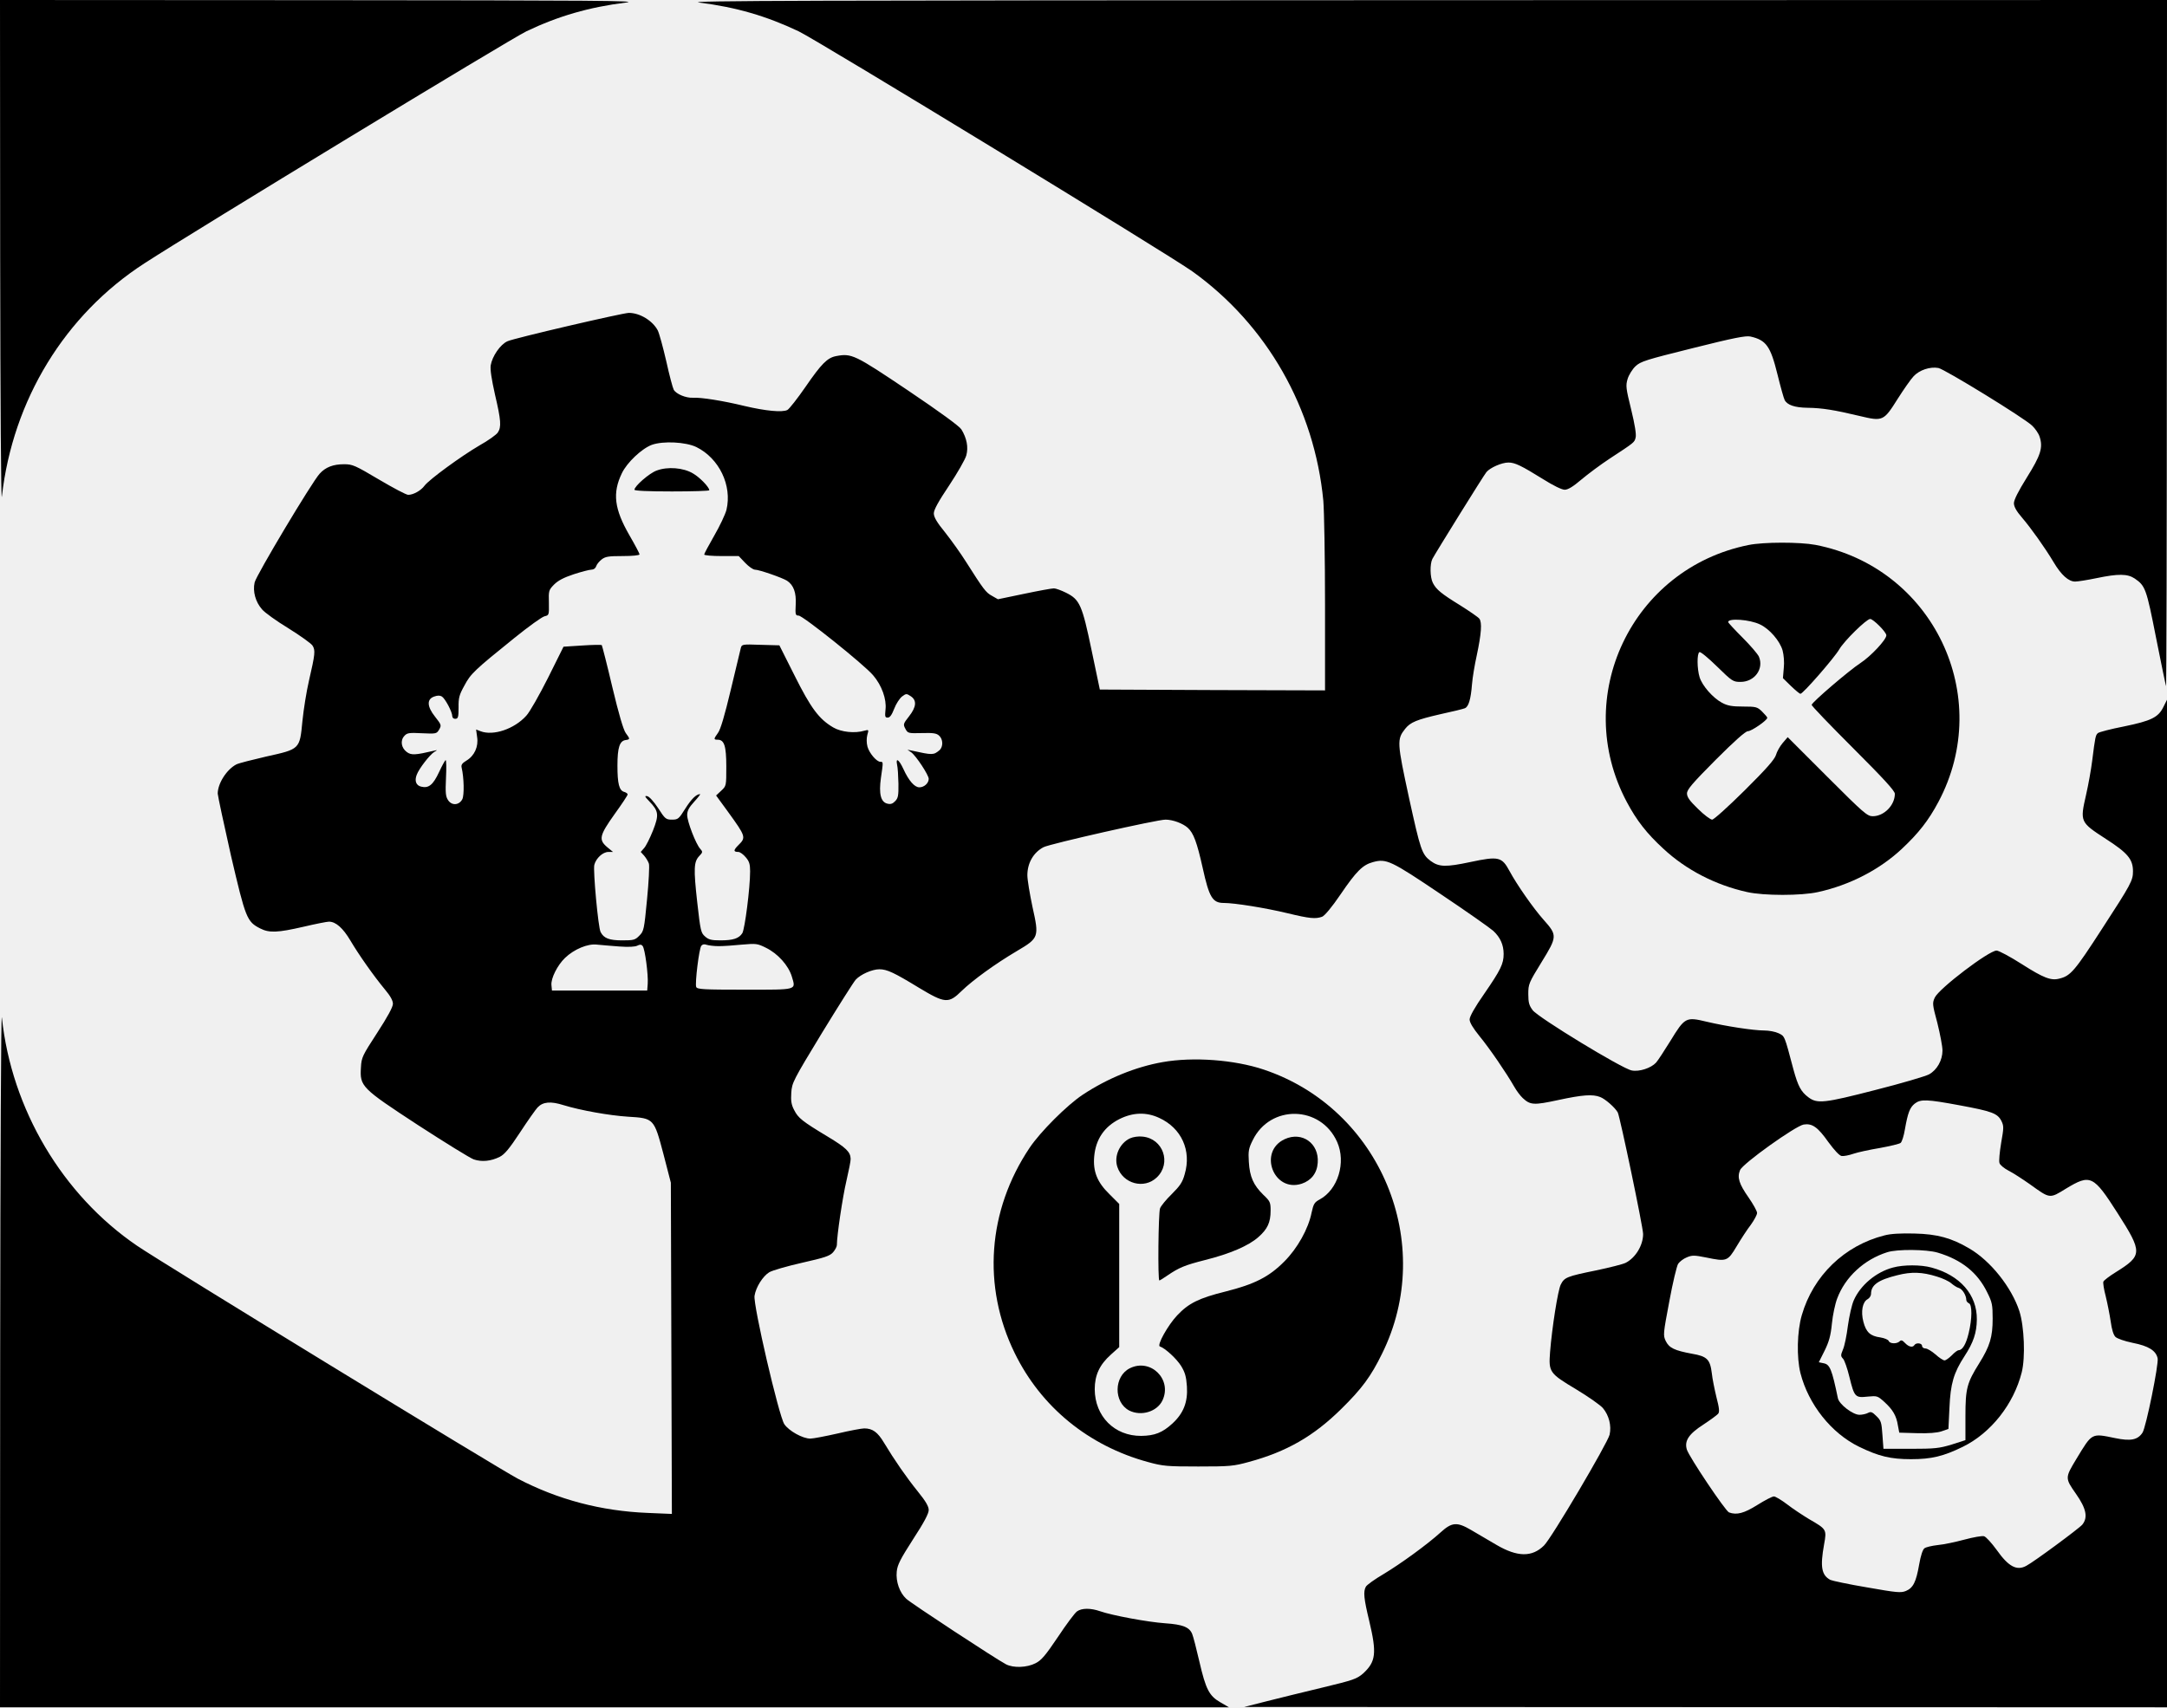
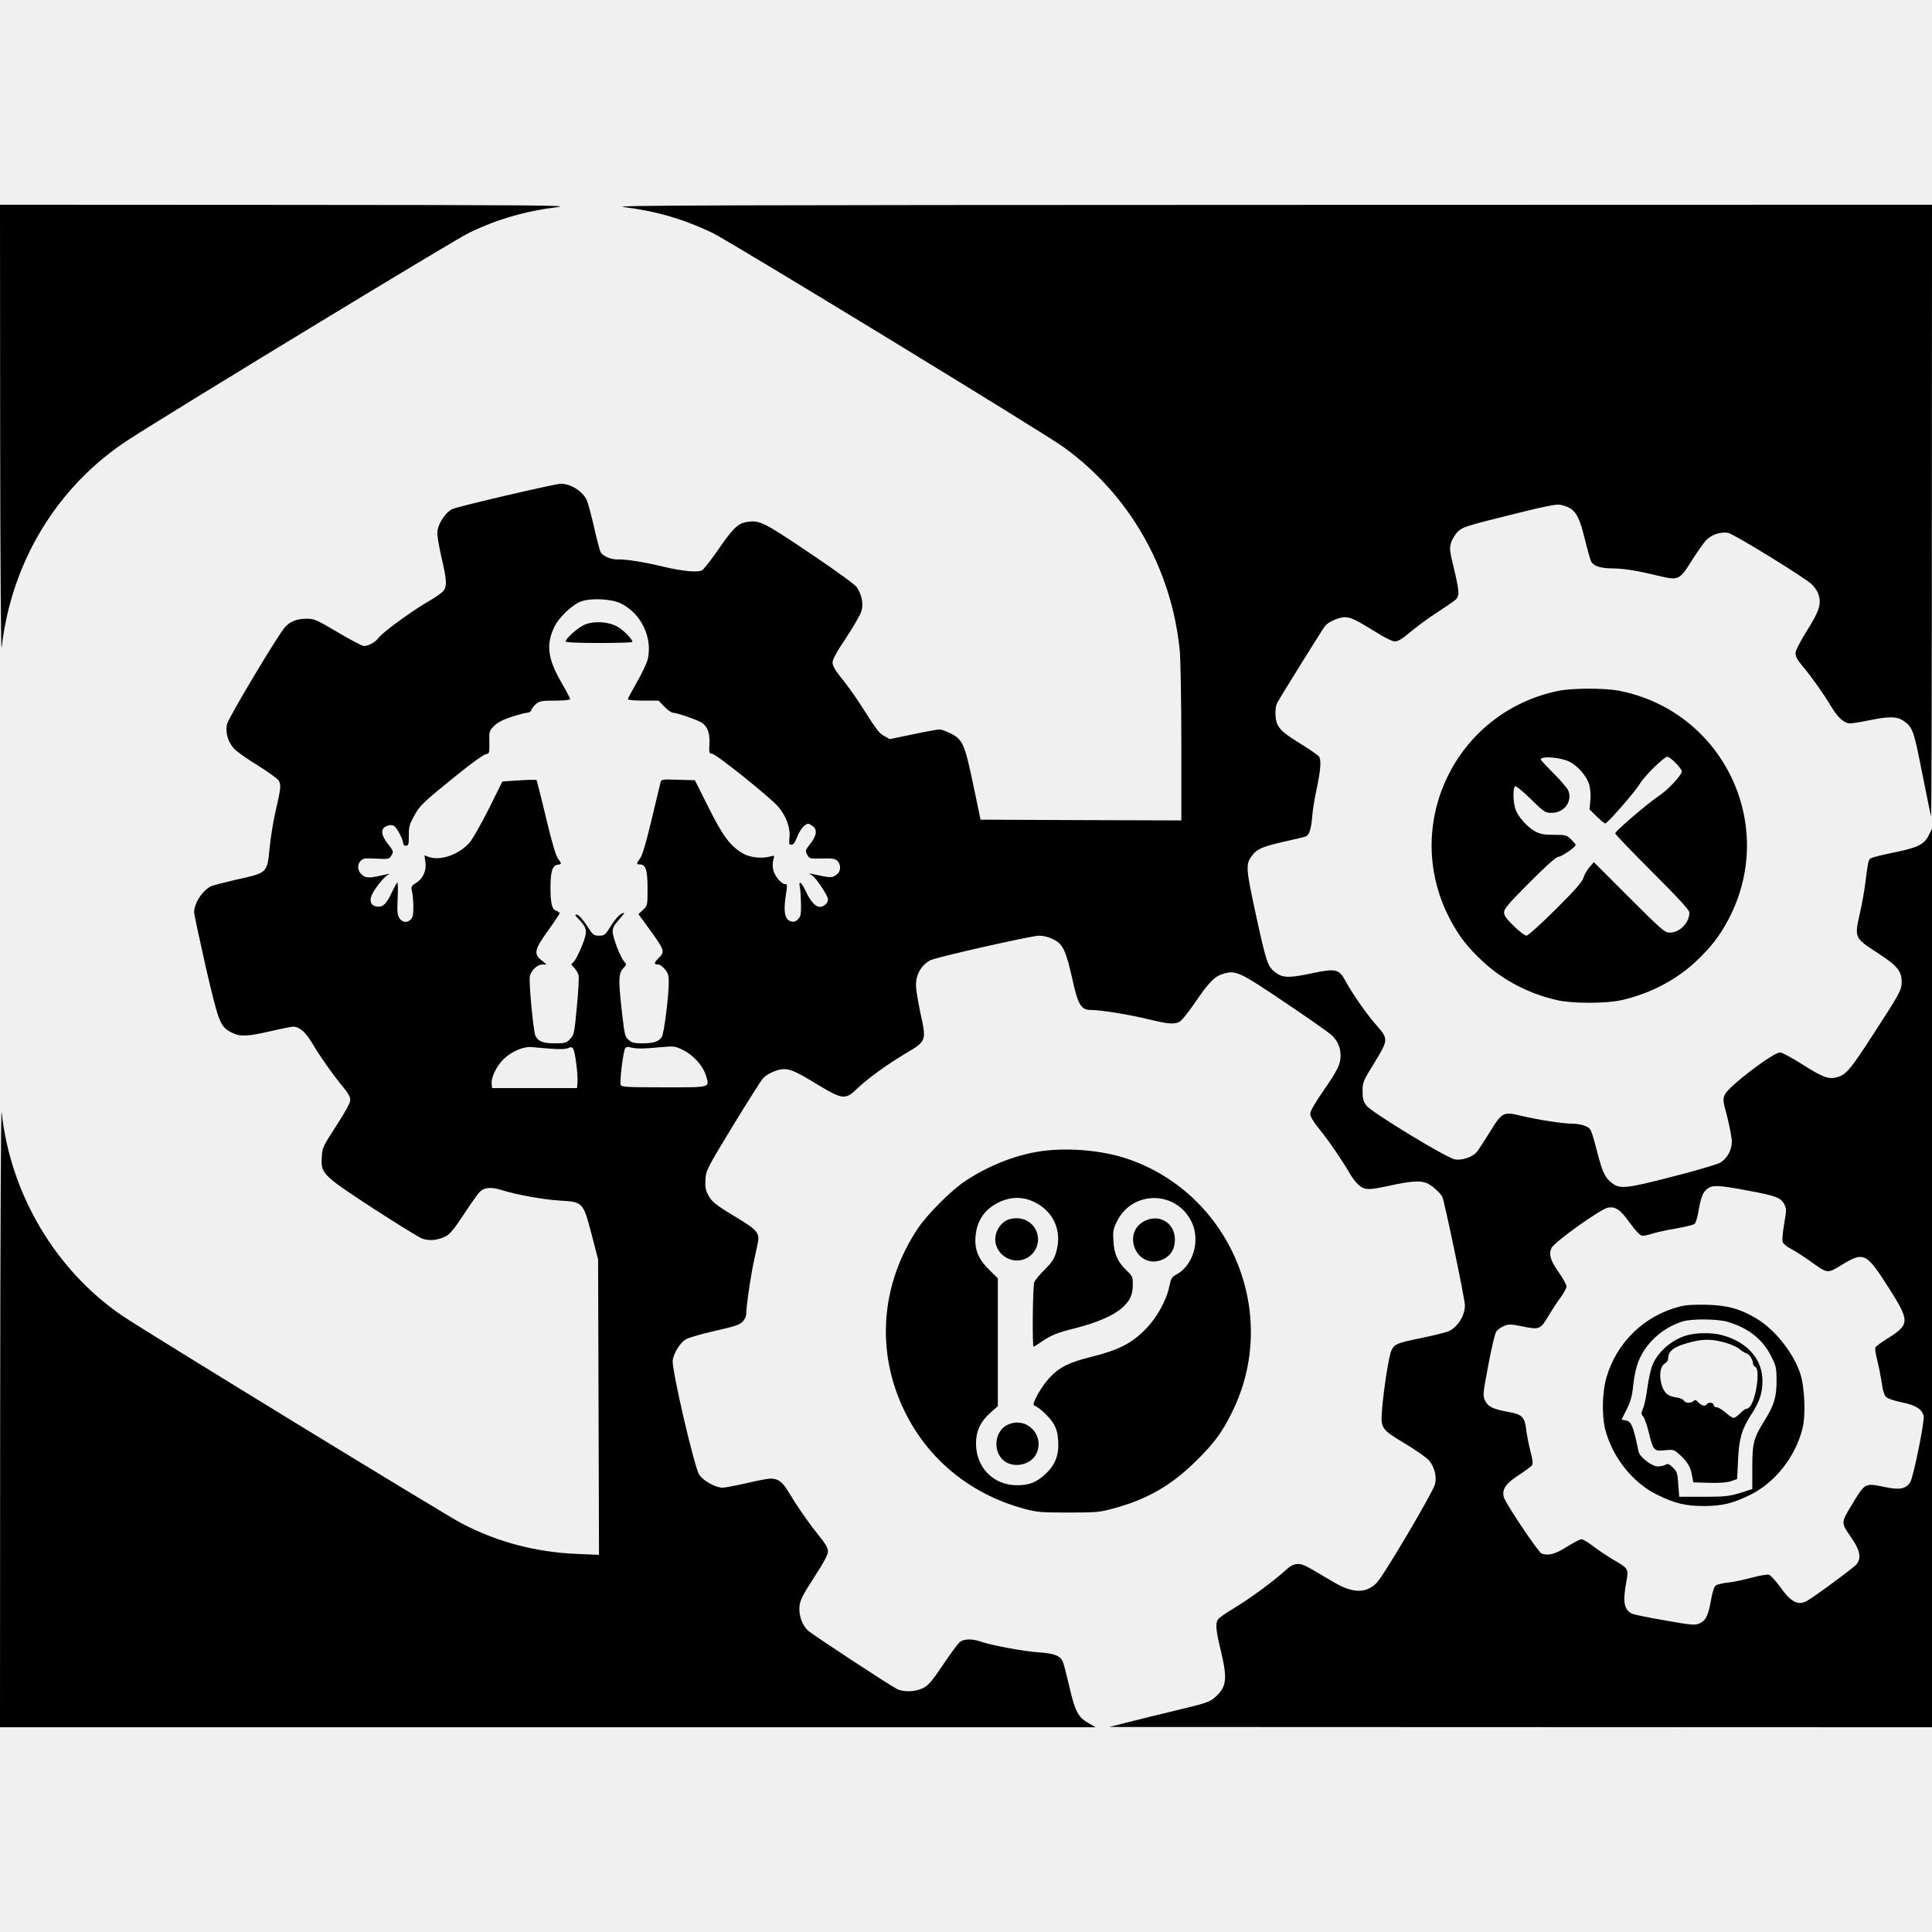
- <svg xmlns="http://www.w3.org/2000/svg" version="1.0" width="1274pt" height="1004pt" viewBox="0 0 1274 1004" preserveAspectRatio="xMidYMid meet">
-   <g transform="translate(0,1004) scale(0.1,-0.1)" fill="#000000" stroke="none">
+ <svg xmlns="http://www.w3.org/2000/svg" viewBox="0 -135 1274 1274" preserveAspectRatio="xMidYMid meet">
+   <style>
+   svg { fill: #000; }
+   @media (prefers-color-scheme: dark) { svg { fill: #fff; } }
+ </style>
+   <g transform="translate(0,1004) scale(0.1,-0.1)" stroke="none">
    <path d="M1 8543 c1 -873 5 -1467 10 -1423 64 567 370 1069 839 1372 288 187 2154 1321 2245 1364 186 89 368 142 585 169 89 11 -184 13 -1787 14 l-1893 1 1 -1497z" />
    <path d="M4110 10025 c217 -27 395 -79 585 -169 111 -53 2177 -1313 2315 -1412 438 -314 718 -805 770 -1349 5 -60 10 -336 10 -613 l0 -502 -662 2 -662 3 -48 229 c-56 269 -70 300 -150 340 -28 14 -61 26 -72 26 -12 0 -90 -14 -175 -32 l-154 -32 -35 20 c-36 19 -51 40 -152 199 -30 48 -85 125 -122 172 -50 61 -68 92 -68 114 0 21 27 70 90 164 49 74 95 154 101 177 13 48 3 101 -29 153 -12 19 -127 103 -314 229 -314 211 -331 219 -422 202 -52 -10 -86 -44 -181 -182 -47 -68 -95 -129 -106 -135 -30 -15 -127 -6 -254 24 -123 30 -254 51 -302 48 -41 -2 -98 22 -112 47 -6 11 -26 86 -44 168 -19 82 -41 163 -50 181 -30 57 -105 103 -170 103 -35 0 -680 -150 -714 -167 -42 -19 -89 -88 -98 -141 -4 -25 5 -82 25 -172 36 -153 38 -191 17 -223 -8 -13 -57 -48 -109 -77 -106 -62 -294 -199 -322 -236 -21 -29 -66 -54 -96 -54 -12 0 -89 41 -172 90 -140 83 -155 90 -205 90 -64 0 -109 -17 -144 -56 -45 -49 -372 -596 -382 -639 -12 -53 5 -115 44 -159 16 -19 86 -69 155 -111 69 -43 132 -88 141 -101 18 -28 16 -49 -21 -209 -14 -60 -31 -166 -38 -235 -16 -167 -14 -165 -213 -209 -82 -19 -161 -39 -175 -46 -58 -30 -110 -113 -110 -172 1 -15 36 -179 78 -365 86 -368 93 -388 172 -428 53 -27 102 -25 254 10 72 17 139 30 150 30 40 0 82 -37 126 -111 49 -83 136 -207 204 -289 31 -37 46 -64 46 -83 0 -19 -31 -76 -92 -170 -87 -134 -93 -145 -96 -204 -7 -112 2 -121 335 -339 159 -103 306 -194 328 -202 47 -16 101 -11 153 15 28 14 56 47 119 143 45 69 92 135 103 147 32 34 77 38 153 14 101 -31 270 -61 380 -68 151 -9 152 -10 207 -218 l44 -170 3 -974 3 -974 -142 6 c-274 11 -527 78 -763 201 -110 57 -2096 1272 -2239 1370 -439 299 -738 803 -795 1342 -5 45 -9 -824 -10 -1988 l-1 -2068 3613 0 3612 0 -50 29 c-66 38 -86 76 -124 241 -17 74 -36 147 -42 161 -16 40 -55 56 -159 63 -101 7 -312 46 -383 71 -55 19 -107 19 -135 -1 -13 -9 -63 -76 -112 -150 -74 -110 -98 -138 -132 -155 -51 -26 -130 -29 -174 -6 -56 29 -559 359 -586 385 -39 36 -62 101 -56 160 4 40 21 73 96 190 64 98 92 151 92 172 0 21 -17 51 -64 109 -67 83 -137 184 -199 287 -37 62 -67 84 -116 84 -15 0 -85 -13 -157 -30 -71 -16 -143 -30 -160 -30 -45 0 -126 45 -153 85 -32 48 -184 702 -175 755 8 51 49 115 86 138 18 11 105 36 193 56 133 30 164 40 183 62 12 14 22 33 22 42 0 56 34 284 56 377 14 61 26 119 25 130 -1 41 -27 66 -135 131 -151 91 -173 109 -197 156 -17 32 -20 55 -17 102 4 59 10 71 180 351 98 160 187 301 199 314 29 31 96 61 139 61 45 0 87 -20 233 -109 153 -92 174 -94 251 -18 65 63 197 159 324 234 130 77 132 81 92 260 -16 76 -30 159 -30 186 0 72 36 134 95 165 39 20 667 162 717 162 43 0 102 -22 131 -48 34 -31 54 -85 88 -237 38 -173 58 -205 124 -205 63 0 244 -29 373 -60 132 -32 166 -35 205 -21 15 6 57 56 108 131 93 137 131 174 190 190 80 22 105 10 399 -188 151 -101 290 -199 309 -216 41 -38 61 -82 61 -136 0 -58 -17 -93 -114 -234 -56 -80 -86 -134 -86 -151 0 -18 20 -51 58 -98 60 -73 157 -215 204 -297 14 -25 37 -55 50 -67 45 -42 65 -43 209 -12 144 31 202 35 246 18 30 -11 88 -62 104 -91 13 -25 149 -675 149 -715 0 -66 -44 -139 -102 -169 -15 -8 -94 -28 -175 -45 -172 -35 -186 -41 -207 -83 -17 -32 -52 -257 -63 -397 -9 -118 -4 -125 153 -219 73 -44 144 -94 158 -111 35 -42 51 -103 39 -156 -12 -50 -342 -610 -386 -652 -70 -69 -156 -68 -279 4 -46 27 -113 66 -150 88 -82 48 -112 46 -178 -14 -78 -71 -235 -185 -335 -245 -53 -31 -100 -65 -105 -75 -16 -29 -12 -69 20 -202 45 -189 39 -239 -36 -308 -37 -32 -56 -39 -239 -83 -110 -26 -258 -63 -330 -81 l-130 -33 2713 -1 2712 -1 0 2963 0 2962 -21 -42 c-30 -62 -72 -82 -232 -115 -77 -15 -146 -33 -153 -39 -14 -12 -16 -21 -34 -164 -6 -49 -22 -139 -36 -200 -36 -158 -35 -160 116 -258 129 -83 160 -120 160 -191 0 -54 -11 -75 -182 -338 -161 -249 -185 -277 -251 -293 -49 -13 -93 4 -220 85 -69 44 -136 80 -149 80 -45 0 -337 -222 -363 -276 -15 -33 -15 -39 15 -150 16 -65 30 -137 30 -162 0 -57 -32 -114 -79 -140 -20 -11 -162 -53 -316 -92 -299 -77 -341 -82 -393 -43 -44 33 -61 65 -88 163 -54 204 -51 196 -88 214 -19 9 -56 16 -83 16 -65 0 -227 25 -341 52 -121 29 -127 25 -212 -114 -36 -58 -73 -115 -84 -127 -29 -32 -99 -55 -143 -46 -56 10 -548 310 -582 354 -21 28 -26 45 -26 95 0 59 3 66 78 188 93 151 93 158 12 249 -59 66 -157 206 -200 286 -45 84 -64 89 -229 54 -146 -31 -186 -30 -235 6 -52 39 -60 65 -127 370 -71 328 -72 345 -23 407 31 39 68 54 207 86 70 15 135 31 144 35 22 9 35 52 42 141 3 39 16 116 28 170 27 127 32 194 15 216 -7 9 -58 44 -112 78 -112 69 -141 93 -161 132 -17 33 -18 111 -3 141 22 41 302 492 318 511 22 26 90 56 129 56 38 0 74 -17 206 -99 57 -36 108 -61 125 -61 19 0 49 18 97 59 38 32 114 89 169 125 145 95 144 94 151 123 5 17 -5 78 -26 164 -31 126 -33 141 -21 181 7 23 28 57 46 74 31 29 61 38 338 107 239 60 311 74 338 68 93 -21 118 -57 159 -223 18 -73 37 -141 42 -150 15 -30 60 -45 135 -46 85 -1 158 -13 305 -48 138 -33 142 -31 225 101 35 55 76 114 93 132 34 37 97 58 146 49 37 -7 503 -293 551 -339 18 -17 38 -46 44 -65 21 -64 7 -109 -75 -240 -50 -80 -76 -132 -76 -151 0 -20 14 -46 46 -83 54 -63 136 -178 188 -265 44 -74 87 -113 126 -113 15 0 72 9 125 20 129 27 183 26 225 -2 63 -43 69 -60 126 -350 30 -150 56 -277 58 -283 3 -5 5 900 5 2013 l1 2022 -4367 -1 c-3636 -1 -4350 -3 -4263 -14z m-16 -2614 c134 -66 211 -226 177 -369 -7 -27 -39 -95 -72 -152 -32 -56 -59 -106 -59 -111 0 -5 46 -9 102 -9 l101 0 38 -40 c21 -22 47 -40 57 -40 25 0 160 -47 189 -65 39 -26 55 -70 51 -141 -3 -59 -1 -64 17 -64 25 0 386 -289 438 -351 51 -59 80 -141 73 -201 -4 -42 -3 -48 13 -48 13 0 24 16 38 52 11 29 32 61 46 72 24 18 27 18 51 2 37 -24 34 -63 -10 -119 -34 -43 -35 -47 -21 -73 14 -26 16 -27 97 -25 66 2 86 -1 101 -15 24 -21 25 -66 2 -86 -35 -29 -40 -29 -163 -2 l-25 5 22 -15 c29 -21 103 -134 103 -156 0 -26 -27 -50 -55 -50 -28 0 -62 38 -94 108 -26 56 -46 69 -37 25 4 -16 7 -65 8 -111 1 -72 -2 -86 -20 -104 -14 -15 -27 -19 -45 -14 -39 9 -51 58 -38 151 14 96 14 95 -3 95 -22 0 -65 50 -76 89 -6 23 -6 49 -1 69 9 31 9 32 -17 25 -57 -17 -137 -8 -183 19 -84 49 -132 114 -227 304 l-90 179 -110 3 c-110 4 -111 3 -117 -20 -3 -12 -30 -123 -59 -246 -35 -147 -60 -233 -75 -252 -26 -36 -26 -40 -2 -40 39 0 51 -36 51 -158 0 -114 0 -114 -30 -142 l-30 -28 70 -96 c105 -145 107 -151 61 -196 -30 -30 -30 -40 0 -40 9 0 29 -14 43 -31 21 -24 26 -41 26 -83 0 -98 -31 -340 -46 -364 -20 -31 -54 -42 -129 -42 -52 0 -69 4 -90 23 -24 21 -27 32 -46 202 -22 198 -20 237 12 271 21 22 21 25 6 42 -26 28 -77 161 -77 199 0 25 10 44 41 78 23 25 38 45 35 45 -22 0 -51 -28 -87 -85 -38 -61 -43 -65 -78 -65 -36 0 -41 4 -82 68 -26 39 -52 68 -64 70 -17 3 -15 -2 12 -30 56 -58 58 -80 22 -172 -18 -45 -41 -91 -52 -103 l-20 -23 20 -22 c11 -13 24 -34 28 -47 4 -13 -1 -108 -11 -210 -17 -178 -19 -187 -45 -213 -25 -26 -34 -28 -101 -28 -76 0 -108 12 -127 49 -14 25 -45 362 -37 395 10 39 50 76 83 76 l27 0 -34 28 c-52 44 -46 69 43 194 42 58 77 111 77 116 0 5 -9 12 -20 15 -30 8 -40 48 -40 155 0 106 13 145 48 150 27 4 27 6 1 41 -14 19 -41 111 -79 270 -31 133 -60 244 -62 247 -3 3 -55 2 -115 -2 l-110 -7 -91 -183 c-51 -101 -108 -202 -128 -223 -70 -78 -194 -120 -269 -91 l-26 10 6 -44 c9 -57 -16 -111 -63 -139 -25 -15 -32 -25 -28 -41 14 -59 16 -162 4 -186 -19 -36 -62 -39 -84 -5 -14 21 -16 43 -12 130 3 58 2 105 -2 105 -3 0 -21 -32 -39 -71 -35 -75 -61 -96 -105 -85 -30 7 -40 34 -26 70 14 37 77 118 103 134 20 12 20 12 2 8 -115 -27 -137 -28 -164 -8 -32 24 -39 67 -14 94 16 18 27 20 104 16 84 -4 86 -3 101 22 14 25 13 28 -24 75 -48 60 -50 104 -5 119 19 7 34 7 45 0 19 -12 61 -90 61 -116 1 -10 8 -16 19 -15 15 1 18 10 18 66 -1 57 4 75 34 129 37 70 58 90 295 281 83 67 162 124 177 127 26 6 26 8 25 79 -2 71 -1 75 30 107 24 24 56 41 116 61 46 15 93 27 104 27 13 0 24 8 28 20 3 11 18 29 32 40 22 17 40 20 124 20 56 0 99 4 99 10 0 5 -27 56 -60 113 -89 155 -100 248 -44 364 30 63 117 145 176 167 67 24 200 17 262 -13z m-453 -2937 c55 -4 93 -2 106 5 16 8 24 7 31 -2 14 -16 34 -171 30 -223 l-3 -39 -280 0 -280 0 -3 32 c-4 39 35 117 80 160 53 51 134 85 188 78 25 -2 84 -8 131 -11z m584 2 c28 0 89 4 137 9 83 7 90 7 142 -19 69 -34 131 -103 151 -168 24 -82 39 -78 -276 -78 -245 0 -280 2 -286 16 -8 22 17 226 30 242 7 9 18 11 31 6 12 -4 44 -8 71 -8z m7296 -936 c189 -35 222 -47 245 -91 15 -31 15 -39 -1 -130 -9 -54 -14 -107 -10 -118 3 -12 28 -32 53 -45 26 -13 83 -50 127 -81 118 -85 114 -85 211 -25 144 87 161 79 304 -145 147 -230 146 -248 -9 -345 -39 -24 -73 -50 -75 -57 -3 -7 3 -46 14 -87 10 -41 23 -107 29 -147 6 -46 16 -79 28 -91 11 -10 53 -25 102 -35 92 -18 136 -45 146 -91 7 -34 -68 -405 -89 -437 -28 -43 -70 -51 -161 -32 -141 29 -134 32 -228 -123 -67 -111 -67 -112 -2 -205 61 -87 71 -139 37 -181 -17 -21 -286 -220 -329 -242 -56 -31 -105 -5 -174 93 -30 41 -63 78 -75 81 -12 3 -63 -6 -115 -20 -52 -14 -122 -29 -157 -32 -34 -4 -69 -12 -78 -19 -10 -7 -22 -43 -31 -95 -18 -103 -35 -138 -78 -156 -30 -12 -52 -10 -228 21 -108 18 -205 39 -216 44 -52 28 -61 76 -37 209 16 88 15 89 -89 149 -38 23 -97 62 -129 87 -33 25 -68 46 -77 46 -10 0 -54 -23 -97 -50 -78 -49 -122 -61 -167 -44 -21 8 -235 327 -248 370 -15 51 11 91 98 147 41 27 79 55 86 63 9 11 7 33 -10 98 -11 46 -24 109 -27 140 -10 82 -28 100 -116 115 -103 19 -135 34 -155 75 -16 34 -15 42 21 233 20 109 44 209 52 221 9 13 31 30 51 38 31 13 44 13 114 -1 120 -25 126 -23 179 66 25 42 62 99 83 126 20 28 37 59 37 70 0 11 -23 52 -50 91 -56 80 -68 118 -50 161 15 38 326 260 374 268 50 8 83 -15 145 -103 36 -49 65 -80 78 -82 12 -2 43 4 69 13 26 9 96 24 156 34 60 11 115 24 122 30 8 7 19 42 25 79 17 97 29 129 58 152 35 27 70 26 264 -10z" />
    <path d="M3861 7273 c-43 -15 -131 -92 -131 -113 0 -6 76 -10 220 -10 121 0 220 3 220 7 0 18 -56 76 -96 99 -57 34 -149 41 -213 17z" />
    <path d="M11079 2775 c-235 -59 -419 -237 -486 -469 -28 -95 -31 -249 -8 -341 47 -184 182 -354 345 -433 115 -56 185 -73 305 -73 120 0 191 17 305 73 165 81 299 251 346 438 22 88 15 269 -14 360 -46 140 -169 295 -294 368 -105 62 -189 85 -323 88 -80 2 -139 -1 -176 -11z m312 -101 c141 -42 235 -117 292 -234 29 -58 32 -73 32 -155 0 -107 -16 -161 -79 -262 -72 -115 -81 -148 -81 -310 l0 -142 -81 -26 c-73 -22 -99 -25 -242 -25 l-159 0 -6 81 c-5 74 -8 85 -35 111 -25 25 -33 28 -50 19 -11 -6 -34 -11 -50 -11 -39 0 -120 62 -127 98 -35 169 -47 198 -83 205 l-29 6 34 68 c26 53 36 88 43 160 5 50 19 116 31 147 47 126 158 229 294 272 59 19 230 17 296 -2z" />
    <path d="M11129 2586 c-99 -26 -192 -104 -231 -194 -11 -25 -26 -91 -34 -148 -7 -57 -20 -120 -29 -140 -14 -34 -14 -39 1 -55 8 -9 25 -57 37 -107 29 -118 34 -123 107 -115 56 5 58 5 99 -32 49 -45 70 -80 79 -138 l8 -42 104 -3 c70 -2 118 2 145 11 l40 14 6 124 c6 142 25 206 88 303 53 81 72 138 73 216 2 146 -99 261 -267 306 -61 17 -165 17 -226 0z m258 -53 c34 -10 72 -28 85 -40 13 -11 32 -24 44 -27 21 -6 44 -44 44 -70 0 -8 7 -16 15 -20 20 -7 20 -90 -1 -176 -15 -63 -36 -100 -59 -100 -6 0 -24 -13 -40 -30 -16 -16 -35 -30 -43 -30 -8 0 -32 16 -53 35 -22 19 -48 35 -59 35 -11 0 -20 7 -20 15 0 17 -35 21 -45 5 -10 -16 -33 -11 -55 12 -16 17 -23 19 -32 10 -16 -16 -57 -15 -64 2 -3 8 -25 17 -49 21 -60 8 -84 31 -100 92 -16 61 -5 117 25 133 11 6 20 20 20 31 0 52 41 82 155 110 82 21 146 19 232 -8z" />
    <path d="M10280 6835 c-687 -138 -1045 -893 -716 -1511 58 -109 117 -185 215 -275 133 -124 307 -214 493 -255 98 -22 318 -22 416 0 187 41 363 132 494 255 98 92 156 166 214 275 331 622 -32 1379 -724 1512 -91 17 -304 17 -392 -1z m67 -467 c56 -26 117 -97 133 -153 7 -26 11 -70 7 -104 l-5 -59 47 -46 c26 -25 51 -46 56 -46 15 0 198 210 228 261 28 49 160 179 182 179 18 0 95 -77 95 -96 0 -26 -91 -123 -152 -163 -66 -43 -286 -231 -287 -246 -1 -6 109 -120 244 -255 181 -181 245 -251 245 -268 0 -68 -64 -132 -130 -132 -32 0 -53 18 -267 232 l-233 233 -30 -35 c-16 -19 -34 -51 -39 -70 -8 -26 -56 -81 -184 -208 -95 -94 -181 -172 -191 -172 -10 0 -48 28 -83 63 -50 48 -65 70 -65 91 0 23 31 59 168 197 112 112 176 169 190 169 21 0 114 64 114 79 0 4 -14 20 -31 37 -28 27 -35 29 -112 29 -65 0 -91 5 -123 22 -54 29 -117 101 -132 151 -15 49 -16 139 -1 147 6 4 52 -34 103 -84 90 -88 95 -91 139 -91 82 0 138 76 108 148 -7 16 -50 66 -96 112 -47 47 -85 88 -85 92 0 24 127 15 187 -14z" />
    <path d="M6835 3794 c-159 -28 -325 -96 -470 -192 -92 -61 -249 -218 -312 -312 -247 -369 -279 -815 -88 -1206 155 -318 435 -547 785 -642 87 -24 112 -26 295 -26 186 0 207 2 298 27 221 60 380 151 543 312 121 119 174 191 239 324 321 648 -9 1441 -695 1671 -173 58 -415 76 -595 44z m-20 -328 c131 -60 191 -192 150 -331 -13 -48 -28 -69 -76 -117 -33 -32 -64 -70 -69 -84 -10 -26 -14 -424 -4 -424 3 0 24 13 47 29 69 47 103 61 221 91 148 37 256 84 313 134 55 48 73 87 73 157 0 49 -3 55 -43 93 -58 57 -80 106 -85 194 -4 63 -1 79 23 127 103 211 400 205 496 -10 54 -121 5 -281 -103 -339 -30 -16 -36 -26 -47 -77 -19 -96 -84 -211 -160 -287 -90 -91 -175 -134 -346 -177 -157 -39 -217 -69 -284 -140 -55 -58 -121 -177 -102 -183 31 -10 99 -73 125 -115 23 -38 30 -62 34 -120 6 -92 -20 -158 -85 -218 -59 -54 -104 -72 -184 -73 -157 -1 -272 115 -273 274 0 83 28 144 95 204 l49 44 0 421 0 421 -58 58 c-72 70 -97 134 -89 222 9 100 59 174 148 219 80 40 159 42 234 7z" />
    <path d="M6644 3346 c-61 -28 -96 -105 -75 -168 33 -100 158 -133 232 -62 88 84 37 229 -84 240 -23 3 -56 -2 -73 -10z" />
    <path d="M7553 3341 c-158 -73 -65 -316 100 -262 56 19 90 62 94 123 9 114 -92 186 -194 139z" />
    <path d="M6643 1994 c-95 -47 -97 -200 -4 -249 70 -35 163 -7 195 59 59 124 -69 250 -191 190z" />
  </g>
</svg>
